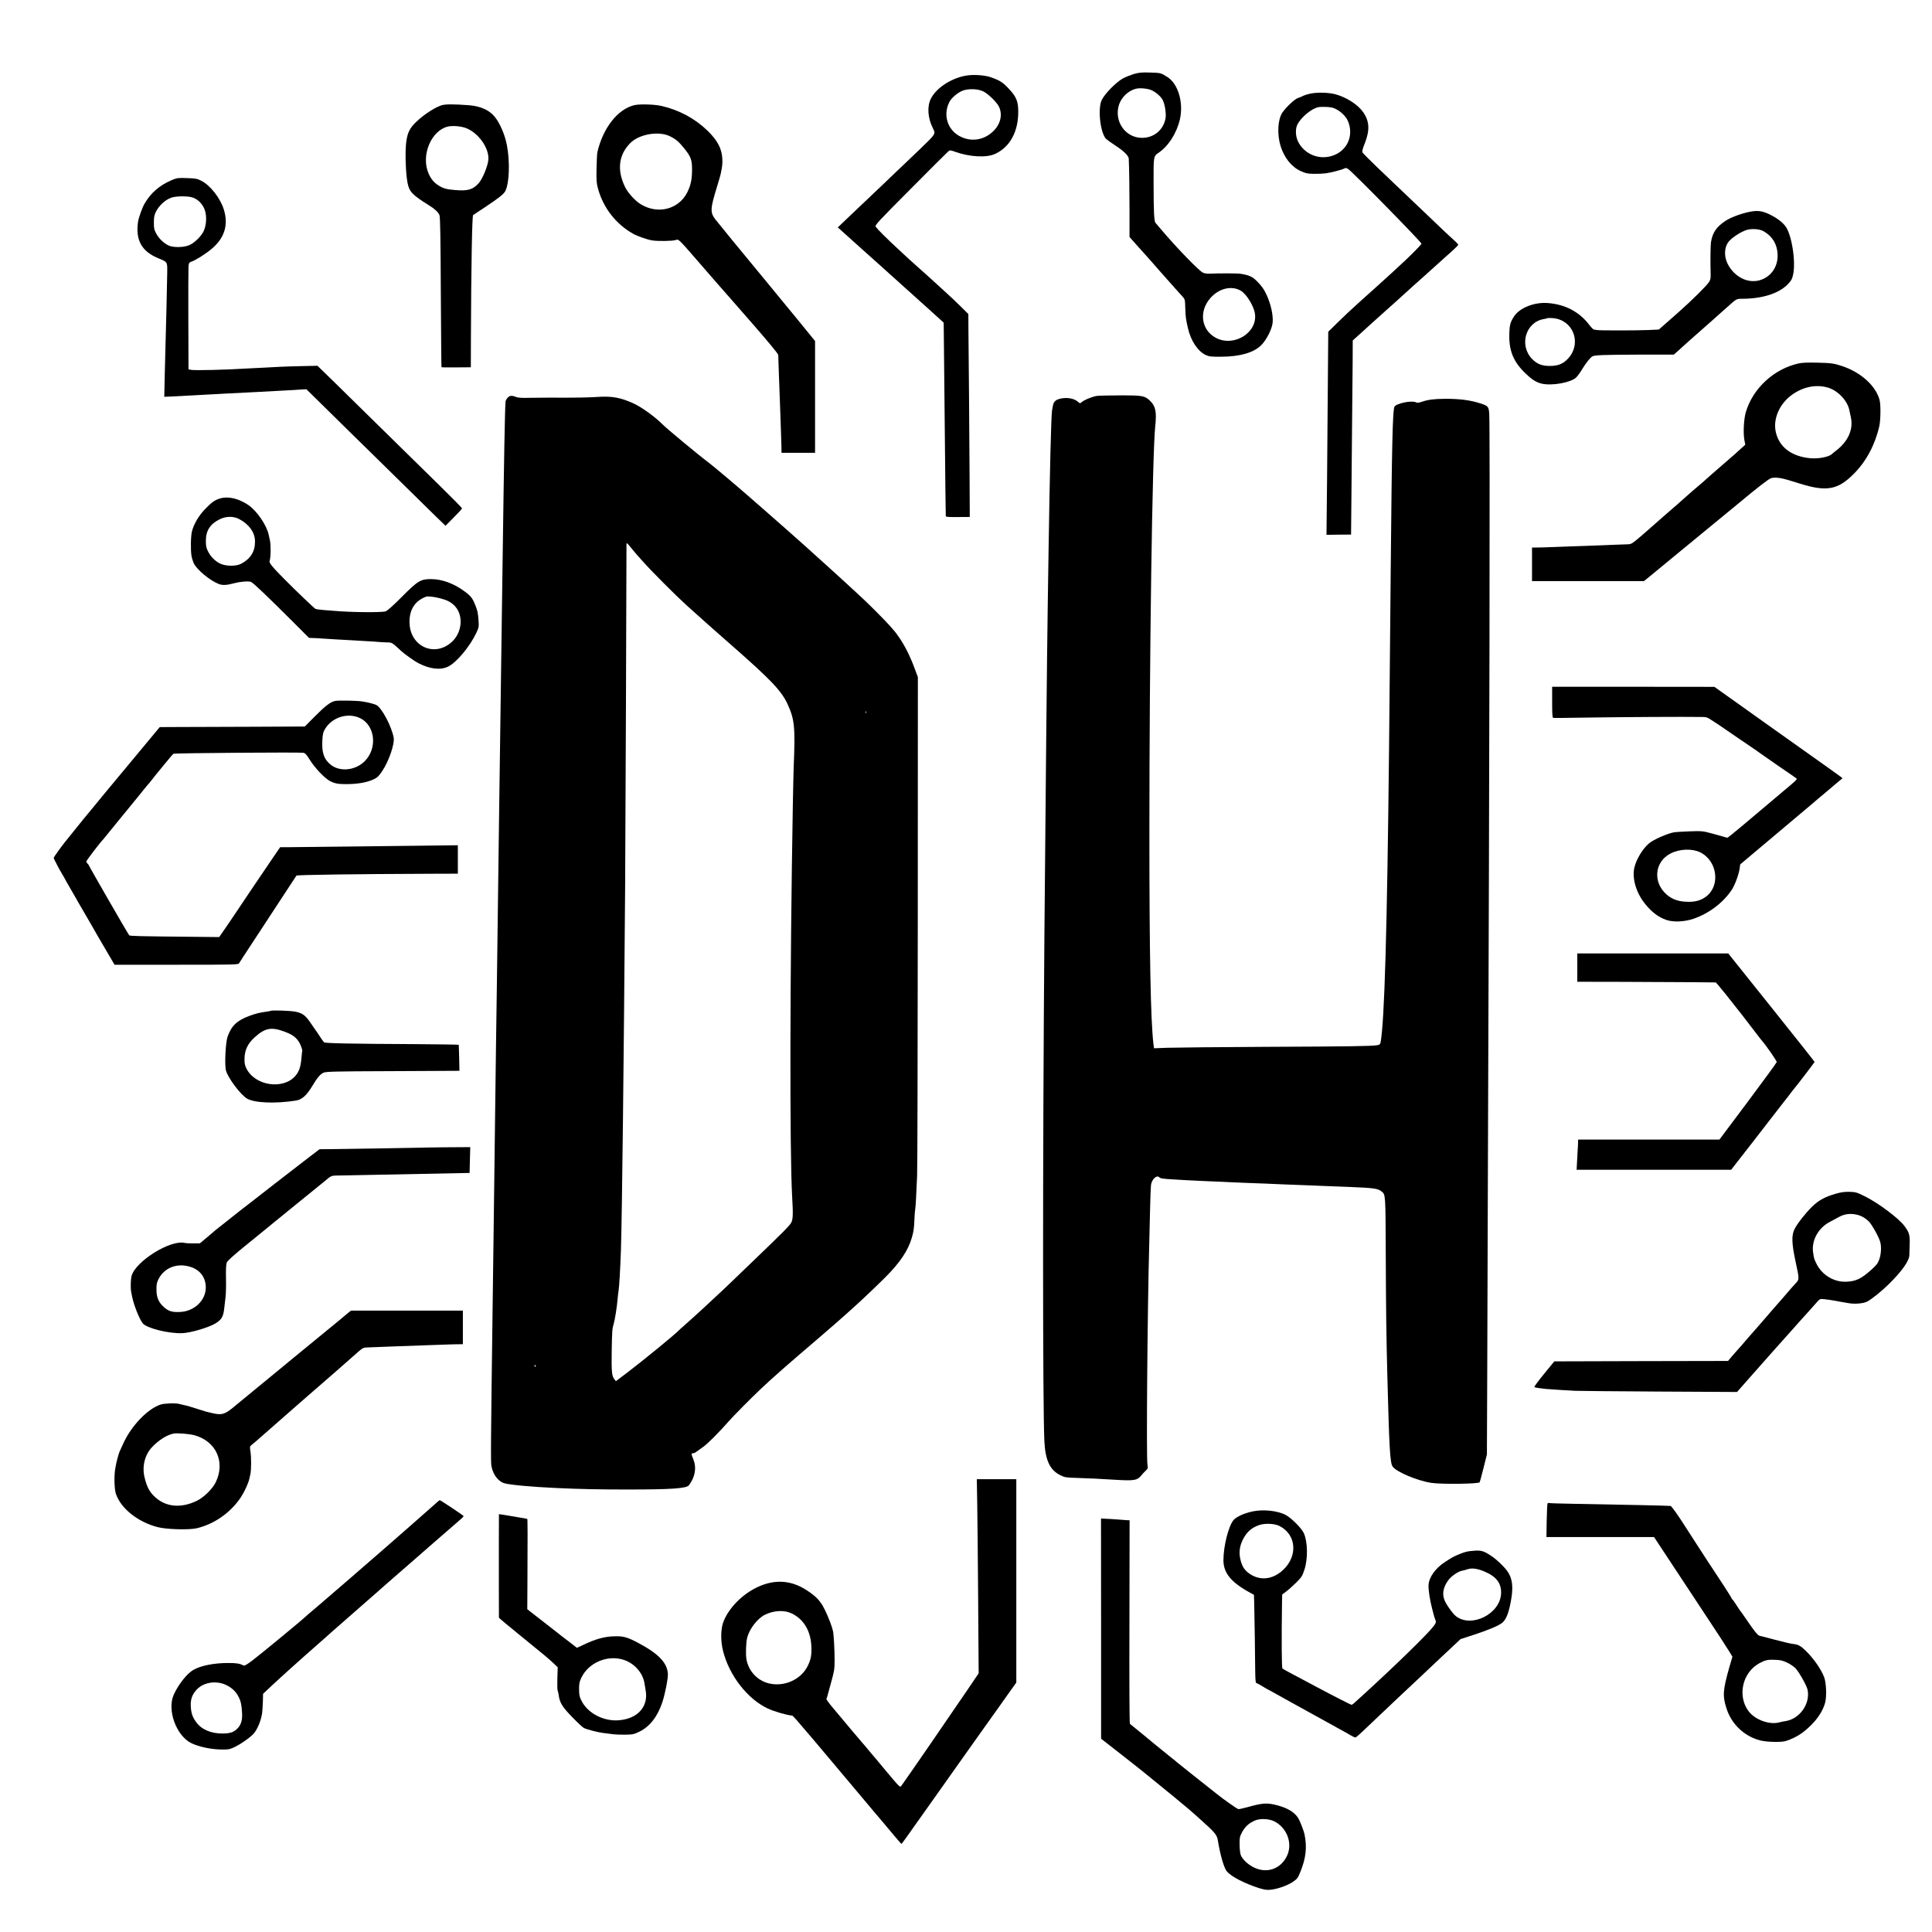
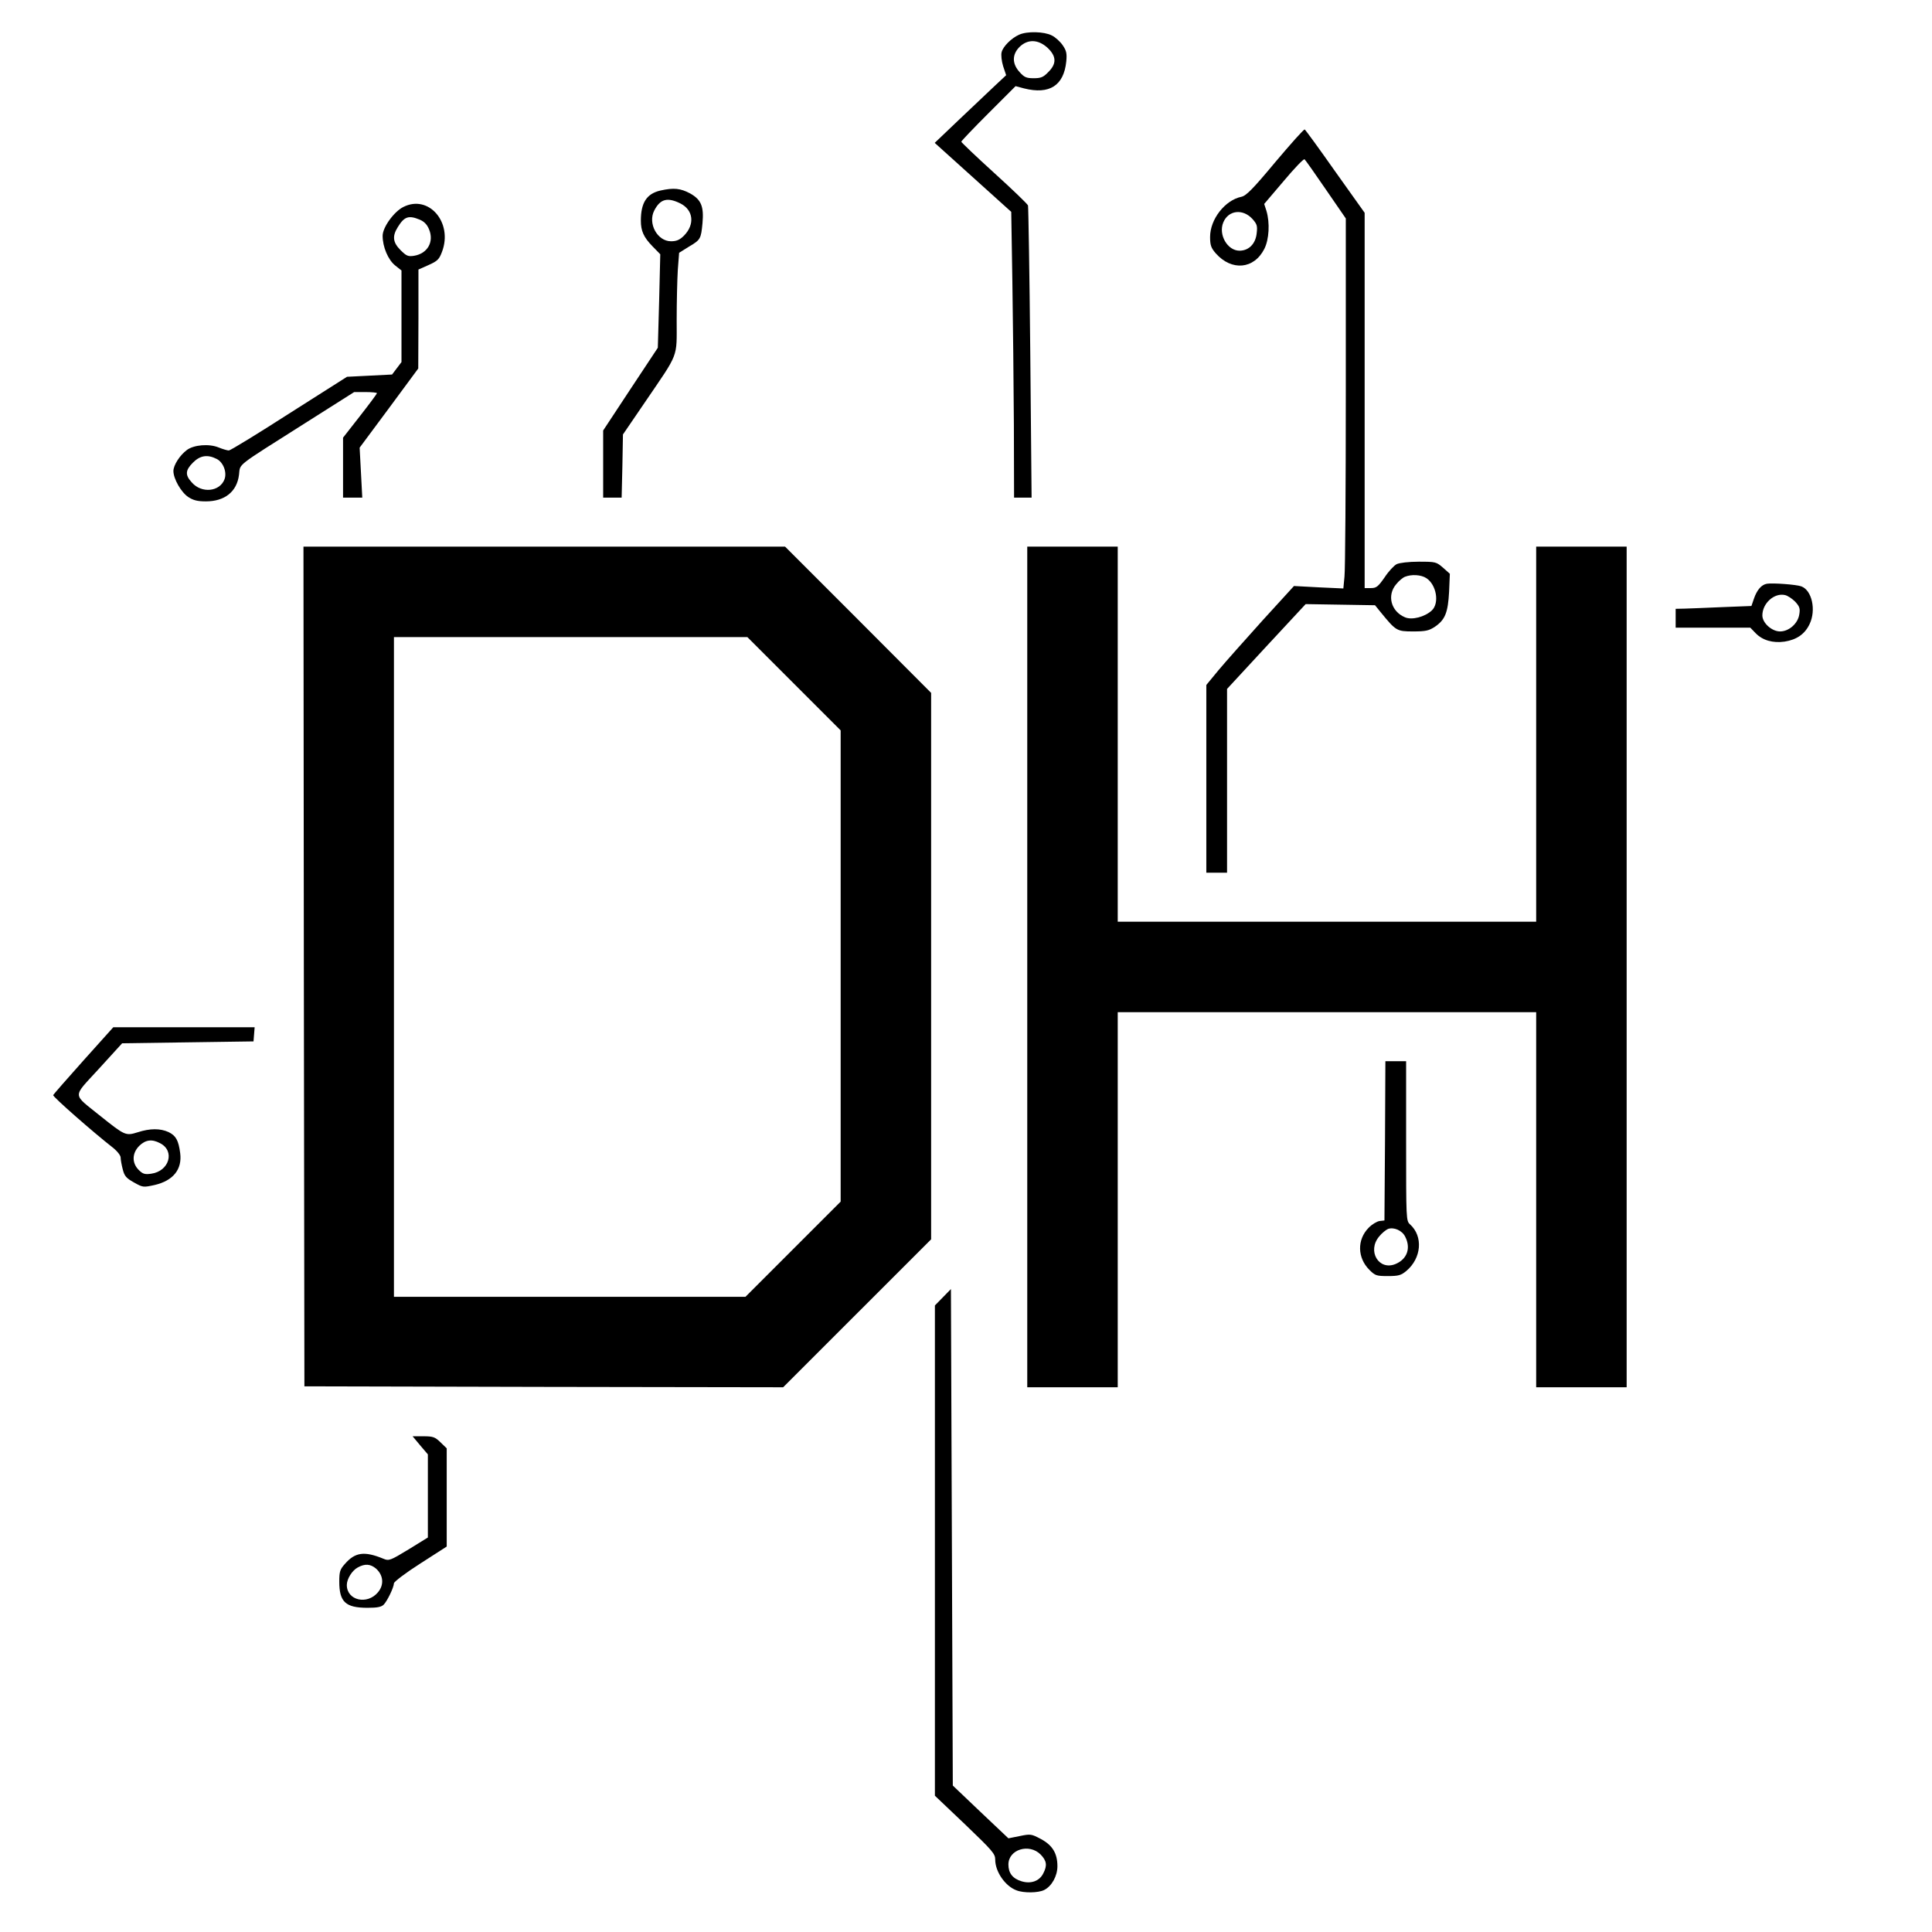
- <svg xmlns="http://www.w3.org/2000/svg" version="1.0" width="2304pt" height="2304pt" viewBox="0 0 2304 2304" preserveAspectRatio="xMidYMid meet">
-   <g transform="translate(0,2304) scale(0.1,-0.1)" fill="#000000" stroke="none">
-     <path d="M13520 22157 c-41 -13 -99 -36 -128 -52 -79 -43 -211 -176 -251 -253 -52 -98 -22 -387 47 -466 10 -10 60 -47 112 -81 102 -66 159 -122 161 -158 6 -143 8 -328 9 -603 l0 -330 102 -115 c55 -62 104 -116 107 -119 3 -3 35 -39 71 -80 36 -41 70 -80 75 -86 18 -19 140 -157 190 -214 27 -30 64 -72 83 -92 34 -37 34 -38 37 -143 4 -111 6 -125 32 -240 34 -149 118 -275 213 -319 39 -18 63 -21 185 -20 224 1 388 49 476 138 63 62 129 194 136 269 8 87 -21 219 -73 332 -32 69 -55 101 -116 163 -53 53 -92 71 -193 87 -37 6 -256 7 -370 1 -28 -1 -63 4 -79 12 -50 24 -313 296 -496 512 -30 36 -62 72 -70 82 -17 19 -23 133 -23 503 -1 285 1 294 55 330 121 80 221 237 259 402 45 201 -21 424 -150 505 -77 49 -81 50 -211 53 -96 3 -127 0 -190 -18z m220 -196 c53 -27 106 -75 126 -114 26 -49 44 -166 33 -221 -26 -137 -139 -230 -280 -230 -201 0 -339 203 -273 399 30 86 106 160 194 185 49 15 153 5 200 -19z m1057 -2388 c68 -39 157 -185 169 -276 31 -226 -252 -399 -466 -286 -175 93 -206 315 -66 474 101 116 253 153 363 88z" />
-     <path d="M11525 22139 c-177 -29 -357 -145 -423 -274 -48 -94 -39 -232 24 -356 33 -66 34 -65 -139 -232 -89 -85 -182 -174 -207 -198 -25 -23 -124 -117 -220 -210 -96 -92 -195 -186 -220 -209 -25 -23 -113 -107 -197 -187 l-152 -145 47 -42 c26 -24 137 -124 247 -222 257 -230 268 -239 334 -300 31 -28 76 -68 101 -90 24 -21 54 -48 65 -59 12 -11 54 -49 95 -85 40 -36 83 -74 94 -85 12 -11 59 -54 106 -95 46 -41 104 -94 129 -117 l45 -41 2 -189 c1 -103 5 -505 9 -893 8 -799 12 -1210 14 -1226 1 -9 43 -11 144 -10 l142 1 -2 440 c-1 242 -4 699 -7 1015 -3 316 -6 663 -7 770 l-1 195 -96 95 c-54 53 -139 134 -191 180 -51 47 -108 98 -125 114 -75 68 -116 106 -196 176 -46 41 -91 82 -100 90 -9 8 -70 65 -135 125 -135 125 -241 231 -261 260 -13 19 13 47 414 450 235 237 437 438 449 448 21 18 23 18 80 -2 173 -63 376 -74 479 -27 179 82 280 268 277 512 -1 116 -24 171 -109 262 -76 82 -109 103 -225 143 -70 23 -198 32 -284 18z m197 -187 c57 -25 166 -131 192 -186 43 -92 19 -201 -62 -284 -115 -118 -281 -141 -420 -59 -139 83 -186 255 -109 403 27 52 110 119 169 137 69 21 168 17 230 -11z" />
-     <path d="M15630 21924 c-36 -7 -76 -20 -90 -27 -14 -8 -41 -20 -62 -26 -38 -13 -137 -105 -184 -172 -56 -82 -66 -256 -23 -399 43 -140 130 -249 238 -299 61 -28 83 -33 158 -34 49 -1 112 2 142 6 67 9 193 42 221 57 17 9 27 8 47 -5 53 -35 882 -879 875 -892 -10 -18 -108 -118 -193 -198 -87 -81 -272 -252 -303 -278 -12 -10 -34 -31 -51 -46 -16 -14 -100 -89 -185 -166 -85 -76 -206 -189 -267 -250 l-113 -111 -1 -129 c-1 -185 -6 -830 -13 -1616 l-7 -677 147 2 146 1 4 415 c2 228 6 631 8 895 3 264 6 598 7 742 l1 263 86 77 c47 43 99 90 115 105 31 29 153 138 186 167 29 25 239 214 346 312 22 20 67 60 101 90 57 52 213 192 260 234 12 11 54 49 93 83 39 35 71 68 71 73 0 5 -19 26 -42 47 -23 20 -83 76 -133 123 -49 48 -110 106 -135 129 -42 40 -298 283 -436 415 -34 33 -135 129 -224 214 -89 85 -166 163 -171 173 -7 13 0 42 27 109 61 157 56 261 -18 369 -62 91 -200 180 -333 216 -81 21 -215 25 -295 8z m256 -167 c73 -18 161 -93 189 -161 74 -176 -11 -359 -190 -415 -156 -49 -322 18 -400 161 -36 65 -41 161 -11 217 46 86 168 186 245 202 37 8 129 5 167 -4z" />
-     <path d="M5261 21783 c-95 -32 -251 -141 -332 -232 -52 -59 -74 -114 -86 -218 -13 -117 -5 -359 17 -473 20 -106 57 -145 258 -270 68 -42 109 -81 123 -116 9 -21 13 -275 16 -919 3 -489 6 -892 8 -893 4 -4 29 -4 220 -3 l130 1 1 353 c3 845 14 1451 26 1462 2 2 66 44 143 95 167 111 221 154 241 191 48 94 57 350 19 548 -23 122 -82 260 -144 337 -64 80 -169 128 -307 139 -187 14 -288 14 -333 -2z m310 -276 c144 -64 263 -238 253 -371 -5 -72 -68 -226 -113 -278 -71 -80 -131 -98 -289 -84 -97 8 -138 19 -193 55 -53 33 -90 77 -118 142 -93 211 28 509 227 559 62 15 171 5 233 -23z" />
-     <path d="M7565 21786 c-198 -47 -374 -271 -441 -561 -4 -16 -8 -104 -10 -195 -3 -141 0 -176 17 -238 62 -229 215 -426 420 -540 51 -29 170 -70 226 -79 70 -11 243 -8 279 4 37 13 34 16 245 -227 73 -85 136 -157 139 -160 3 -3 48 -54 100 -115 52 -60 98 -112 101 -115 3 -3 148 -168 322 -368 201 -230 317 -371 318 -385 0 -12 2 -71 4 -130 2 -60 6 -170 9 -245 3 -76 9 -222 12 -327 3 -104 8 -221 9 -260 2 -38 3 -100 4 -137 l1 -68 200 0 200 0 0 666 0 667 -74 91 c-85 105 -279 342 -304 371 -10 11 -98 119 -197 240 -100 121 -190 231 -202 245 -50 58 -377 459 -413 505 -62 81 -60 127 19 383 22 73 43 143 45 155 20 96 23 123 20 183 -5 121 -59 222 -178 337 -148 143 -337 245 -545 293 -84 20 -261 25 -326 10z m418 -368 c74 -35 112 -67 177 -148 79 -98 93 -137 93 -250 0 -114 -13 -182 -53 -266 -101 -211 -356 -277 -563 -147 -66 41 -150 135 -184 205 -98 202 -75 387 68 526 104 102 331 141 462 80z" />
-     <path d="M2050 20893 c-150 -64 -251 -152 -328 -285 -28 -49 -69 -166 -76 -214 -31 -218 44 -352 240 -433 115 -48 110 -40 108 -183 -3 -197 -15 -683 -19 -808 -2 -63 -6 -238 -10 -388 l-6 -274 138 6 c76 4 167 9 203 11 36 2 117 7 180 10 63 3 147 7 185 10 91 5 287 15 395 20 87 4 200 11 370 20 52 4 124 8 160 10 l64 3 186 -183 c102 -101 244 -241 317 -312 72 -70 310 -303 528 -518 218 -214 449 -441 512 -503 l116 -112 98 99 c55 55 99 103 99 109 0 5 -121 128 -269 273 -897 882 -1111 1092 -1274 1251 l-181 176 -185 -4 c-102 -2 -217 -6 -256 -8 -38 -2 -133 -7 -210 -11 -77 -3 -167 -8 -200 -10 -230 -15 -602 -24 -653 -16 l-34 6 -2 590 c-1 325 0 611 2 637 4 43 7 48 36 58 46 15 167 91 235 148 156 129 207 284 152 468 -41 138 -162 294 -272 349 -47 24 -67 28 -169 31 -108 4 -119 2 -180 -23z m227 -203 c77 -16 144 -82 169 -166 21 -74 14 -172 -17 -240 -29 -60 -102 -134 -166 -165 -63 -31 -198 -34 -254 -6 -59 29 -112 81 -144 138 -26 47 -30 64 -30 134 0 63 5 90 23 127 38 77 112 145 186 171 51 17 165 21 233 7z" />
-     <path d="M20861 20513 c-102 -21 -222 -66 -284 -107 -109 -72 -155 -141 -173 -256 -6 -38 -8 -249 -4 -367 2 -58 -1 -78 -18 -105 -28 -44 -207 -222 -368 -364 -77 -69 -69 -62 -161 -142 l-71 -62 -129 -6 c-158 -6 -581 -6 -608 0 -11 2 -27 5 -35 5 -9 1 -35 27 -59 59 -118 154 -285 242 -492 258 -158 13 -332 -55 -401 -156 -46 -69 -56 -105 -59 -210 -5 -192 44 -321 170 -450 89 -90 147 -129 216 -145 121 -29 351 13 412 74 15 15 46 56 67 92 48 79 101 146 126 159 30 16 123 19 563 21 l408 0 52 46 c29 26 54 49 57 52 3 3 41 37 85 76 44 38 87 76 96 85 9 8 43 38 75 66 32 29 71 62 85 75 14 13 56 51 94 84 38 33 90 79 116 103 84 76 89 79 154 79 238 0 435 62 542 170 44 45 54 62 66 115 36 158 -17 487 -93 583 -40 50 -94 91 -170 130 -101 51 -156 59 -259 38z m175 -233 c104 -62 158 -154 163 -276 5 -149 -83 -272 -221 -308 -130 -33 -270 31 -355 162 -62 96 -68 209 -16 289 27 43 123 111 201 143 65 28 174 23 228 -10z m-2471 -1041 c218 -52 290 -317 130 -480 -57 -59 -116 -83 -210 -83 -95 -1 -154 22 -213 82 -159 162 -79 440 138 477 19 3 35 7 37 8 8 8 76 6 118 -4z" />
-     <path d="M21445 18705 c-294 -67 -543 -299 -626 -583 -23 -80 -32 -241 -17 -326 l11 -60 -45 -40 c-54 -50 -102 -93 -193 -171 -39 -33 -72 -62 -75 -65 -3 -3 -36 -32 -75 -65 -38 -33 -74 -65 -80 -71 -5 -6 -41 -37 -80 -70 -38 -32 -75 -64 -81 -69 -6 -6 -39 -35 -74 -65 -35 -30 -70 -62 -79 -70 -9 -9 -47 -43 -86 -75 -38 -33 -88 -76 -110 -96 -22 -20 -116 -102 -208 -183 -164 -142 -170 -146 -215 -147 -26 0 -78 -2 -117 -4 -104 -5 -355 -14 -570 -21 -104 -4 -212 -8 -240 -9 -27 -2 -87 -3 -132 -4 l-83 -1 0 -200 0 -200 668 0 667 0 75 61 c41 34 134 110 205 169 72 59 288 237 480 395 193 158 359 294 370 304 223 186 358 291 387 299 38 10 90 7 153 -9 22 -6 47 -13 55 -15 8 -2 67 -20 130 -40 322 -101 457 -77 648 116 147 147 253 346 303 565 17 75 19 258 4 314 -44 169 -223 331 -446 405 -99 33 -131 37 -294 41 -121 3 -187 0 -230 -10z m345 -285 c122 -32 240 -154 264 -270 3 -14 11 -54 19 -89 31 -144 -36 -290 -182 -399 -20 -15 -38 -30 -41 -33 -29 -36 -157 -62 -258 -54 -229 21 -377 134 -416 318 -31 151 42 323 182 430 132 100 289 136 432 97z" />
-     <path d="M13084 18319 c-54 -7 -155 -48 -186 -76 -17 -15 -20 -15 -41 4 -49 46 -151 60 -233 33 -41 -14 -60 -36 -68 -80 -3 -19 -8 -44 -10 -56 -10 -53 -27 -728 -41 -1649 -3 -176 -7 -473 -10 -660 -9 -594 -26 -2299 -40 -3955 -21 -2588 -21 -5643 0 -6033 12 -223 66 -337 187 -398 56 -28 67 -30 206 -34 152 -5 238 -9 452 -22 230 -14 263 -8 315 57 11 14 33 37 48 51 26 24 28 30 21 70 -15 85 0 1862 21 2624 3 94 7 283 10 420 3 138 8 269 11 292 9 70 68 125 100 93 14 -14 32 -17 164 -25 119 -8 154 -9 380 -20 74 -3 171 -7 215 -9 44 -3 152 -7 240 -11 88 -3 207 -8 265 -10 125 -6 304 -13 495 -20 77 -3 190 -7 250 -10 61 -2 178 -7 260 -10 291 -12 337 -18 381 -54 48 -39 47 -23 50 -781 3 -677 6 -909 19 -1425 22 -857 32 -1027 62 -1073 40 -63 295 -171 463 -196 119 -18 557 -13 576 7 2 2 22 77 45 168 l41 164 4 975 c1 536 5 1646 8 2465 19 4894 26 8826 16 8968 -6 88 -12 96 -105 126 -119 39 -249 56 -425 55 -128 -1 -198 -10 -270 -34 -40 -14 -59 -16 -74 -8 -48 26 -234 -12 -256 -52 -22 -41 -31 -421 -45 -1950 -13 -1452 -16 -1706 -20 -2140 -23 -2167 -55 -3248 -101 -3492 -4 -21 -12 -28 -42 -33 -69 -11 -333 -15 -1332 -19 -547 -3 -1070 -8 -1162 -11 l-166 -6 -7 53 c-33 289 -48 1048 -48 2528 0 2099 35 4515 70 4840 18 169 4 238 -64 302 -61 58 -86 63 -343 63 -129 0 -258 -3 -286 -6z" />
-     <path d="M6051 18294 c-12 -15 -22 -34 -22 -43 -8 -87 -18 -655 -34 -1816 -5 -410 -13 -918 -20 -1435 -3 -195 -7 -526 -10 -735 -3 -209 -7 -533 -10 -720 -2 -187 -7 -522 -10 -745 -3 -223 -7 -571 -10 -775 -3 -203 -7 -545 -10 -760 -3 -214 -7 -529 -10 -700 -2 -170 -7 -517 -10 -770 -3 -253 -8 -611 -10 -795 -3 -184 -7 -533 -10 -775 -3 -242 -7 -582 -10 -755 -22 -1673 -24 -1864 -14 -1916 19 -101 82 -183 156 -203 73 -20 331 -43 613 -56 302 -14 520 -18 855 -18 519 0 702 12 731 51 74 99 93 208 52 310 -26 63 -26 72 1 72 9 0 27 9 41 21 14 11 48 35 77 55 47 32 195 180 305 306 56 64 264 274 374 378 140 133 314 286 669 589 138 118 293 253 345 300 52 47 112 102 134 121 82 74 245 229 346 330 174 174 271 320 314 470 22 77 27 112 31 220 2 52 6 105 9 116 5 24 14 179 23 404 4 85 7 1458 8 3050 l1 2895 -44 118 c-51 136 -113 260 -180 356 -25 36 -48 68 -52 71 -3 3 -30 34 -60 69 -46 53 -244 252 -324 326 -12 11 -53 49 -92 85 -38 36 -111 103 -163 150 -51 47 -106 96 -121 110 -34 31 -151 137 -311 281 -68 62 -357 316 -509 449 -36 31 -103 90 -150 131 -154 135 -434 371 -490 413 -123 92 -496 402 -550 456 -87 88 -247 204 -343 248 -154 71 -262 91 -437 78 -110 -7 -278 -10 -570 -8 -47 0 -148 -1 -224 -2 -102 -3 -149 0 -173 10 -49 21 -79 17 -102 -12z m1489 -1804 c25 -30 47 -57 50 -60 3 -3 41 -45 85 -95 95 -107 385 -398 509 -510 49 -44 94 -85 100 -90 16 -15 195 -175 231 -206 17 -14 55 -48 85 -75 31 -27 89 -78 130 -114 469 -412 590 -539 664 -701 82 -181 91 -271 71 -749 -2 -47 -6 -247 -10 -445 -35 -1982 -39 -4146 -8 -4680 12 -207 10 -265 -11 -305 -19 -36 -90 -108 -446 -450 -117 -113 -245 -236 -284 -273 -39 -38 -115 -110 -170 -160 -54 -51 -115 -108 -136 -127 -57 -53 -200 -182 -250 -226 -25 -21 -47 -41 -50 -45 -42 -46 -431 -365 -620 -508 l-135 -102 -17 21 c-32 40 -37 91 -33 340 4 245 6 266 24 324 13 41 39 204 46 291 3 39 8 81 11 95 8 49 21 260 29 495 13 396 34 2226 50 4330 4 524 17 3948 16 4063 -1 49 -3 50 69 -38z m2787 -1952 c-3 -8 -6 -5 -6 6 -1 11 2 17 5 13 3 -3 4 -12 1 -19z m-3937 -7788 c0 -5 -2 -10 -4 -10 -3 0 -8 5 -11 10 -3 6 -1 10 4 10 6 0 11 -4 11 -10z" />
-     <path d="M2630 17097 c-66 -18 -106 -46 -185 -129 -74 -76 -132 -175 -155 -261 -15 -54 -18 -215 -7 -292 4 -27 17 -68 27 -91 38 -79 192 -206 298 -248 48 -18 90 -16 187 9 75 20 169 27 199 15 25 -9 200 -176 505 -481 l186 -186 55 -2 c30 -1 71 -3 90 -5 19 -2 98 -7 175 -11 77 -4 158 -9 180 -10 22 -2 99 -6 170 -10 72 -4 146 -8 165 -11 19 -2 62 -4 94 -5 62 -1 59 1 171 -103 40 -37 161 -123 205 -145 136 -70 262 -85 353 -41 101 48 261 240 338 404 29 62 31 73 26 144 -7 96 -12 120 -42 193 -30 75 -51 102 -123 155 -129 96 -268 147 -402 148 -124 0 -158 -20 -353 -217 -106 -106 -169 -162 -190 -168 -50 -15 -423 -11 -607 6 -25 2 -83 7 -130 10 -47 4 -90 10 -97 13 -19 11 -240 222 -375 359 -142 143 -181 191 -173 212 14 36 17 189 4 246 -7 33 -13 62 -14 65 -24 117 -143 290 -246 359 -114 76 -235 105 -329 78z m220 -246 c121 -63 191 -161 191 -268 1 -120 -52 -206 -165 -266 -61 -32 -183 -31 -251 2 -61 30 -112 82 -145 147 -20 39 -25 64 -25 124 0 123 52 203 168 259 74 36 161 36 227 2z m2399 -946 c82 -21 128 -45 170 -87 112 -112 95 -323 -36 -438 -203 -179 -488 -50 -499 226 -6 158 60 266 196 318 22 8 97 0 169 -19z" />
-     <path d="M18510 14665 c0 -141 3 -185 13 -186 23 -2 114 -1 507 5 357 5 1042 9 1245 6 77 0 83 -2 144 -43 35 -23 74 -49 87 -57 13 -8 112 -76 219 -150 108 -74 203 -139 213 -145 9 -5 19 -13 22 -16 3 -3 106 -75 229 -160 124 -85 230 -157 235 -162 13 -8 -6 -27 -169 -162 -33 -27 -92 -77 -130 -110 -39 -33 -93 -79 -120 -101 -28 -23 -128 -107 -223 -188 -95 -80 -177 -146 -181 -146 -4 0 -21 4 -37 9 -16 5 -82 23 -146 41 -113 30 -122 31 -265 26 -81 -3 -165 -8 -186 -11 -79 -13 -246 -86 -301 -132 -75 -62 -152 -190 -175 -288 -30 -130 20 -301 128 -435 80 -99 160 -159 254 -191 84 -29 219 -22 325 15 184 64 349 189 451 340 39 57 87 186 97 259 l7 49 321 270 c176 148 370 311 430 362 60 50 114 96 120 101 6 6 67 58 136 115 69 58 137 115 151 128 14 12 34 29 45 37 19 14 19 14 -1 29 -17 13 -243 175 -374 267 -79 55 -537 381 -556 395 -11 8 -146 104 -300 214 l-280 199 -967 1 -968 0 0 -185z m1765 -1789 c205 -101 245 -397 71 -528 -65 -48 -131 -66 -233 -62 -104 4 -177 32 -242 90 -163 147 -138 388 50 485 109 56 256 62 354 15z" />
-     <path d="M3998 14681 c-58 -12 -114 -55 -243 -184 l-120 -121 -645 -3 c-355 -1 -744 -2 -865 -3 l-220 -1 -320 -385 c-176 -212 -325 -391 -330 -397 -6 -7 -62 -75 -125 -152 -63 -77 -122 -149 -132 -160 -16 -19 -76 -94 -101 -125 -45 -56 -111 -138 -124 -154 -41 -51 -133 -179 -133 -186 0 -10 74 -151 106 -202 13 -21 24 -39 24 -42 0 -2 36 -65 80 -141 44 -76 80 -138 80 -140 0 -1 37 -65 82 -141 45 -76 87 -150 95 -164 7 -14 68 -119 136 -235 l123 -210 738 0 c716 0 738 1 748 19 6 11 76 119 156 240 80 122 231 352 335 511 104 160 191 291 192 293 8 9 701 19 1613 22 l312 1 0 169 0 170 -412 -5 c-227 -2 -654 -7 -948 -11 -294 -3 -585 -6 -647 -7 l-112 0 -93 -136 c-202 -298 -374 -552 -456 -676 -48 -71 -90 -134 -95 -140 -4 -5 -24 -35 -45 -65 l-38 -55 -294 3 c-666 6 -771 9 -779 18 -13 13 -481 826 -481 834 0 4 -7 13 -15 20 -8 7 -15 19 -15 27 0 12 174 239 201 263 3 3 84 102 179 220 96 118 179 220 185 226 5 6 24 28 40 49 55 69 137 170 144 175 3 3 19 23 36 45 16 22 32 42 35 45 3 3 52 62 109 133 57 70 106 128 110 128 34 9 1499 19 1546 12 25 -4 39 -19 80 -85 60 -96 173 -215 236 -250 56 -30 97 -39 187 -39 142 -1 258 19 340 58 43 21 61 38 101 99 78 116 149 323 136 396 -24 135 -144 361 -208 391 -31 14 -97 31 -167 42 -63 10 -284 14 -322 6z m298 -206 c179 -88 207 -360 53 -513 -114 -113 -300 -130 -410 -38 -77 65 -102 141 -95 284 4 76 10 101 30 135 84 144 275 204 422 132z" />
-     <path d="M18810 11501 l0 -169 533 -1 c292 -1 664 -3 825 -4 l294 -3 27 -30 c22 -24 127 -155 287 -359 50 -64 183 -238 201 -262 10 -14 23 -30 29 -37 47 -51 185 -248 182 -262 -2 -9 -156 -220 -343 -470 l-340 -454 -842 0 -843 0 -1 -32 c0 -18 -2 -64 -5 -103 -2 -38 -6 -105 -8 -147 l-4 -78 922 0 921 0 55 71 c47 61 104 134 206 264 12 17 97 126 188 243 90 117 176 227 190 245 32 39 34 42 71 92 17 22 32 42 35 45 15 14 250 321 250 326 0 4 -232 296 -515 650 l-515 644 -900 0 -900 0 0 -169z" />
-     <path d="M3228 10985 c-1 -1 -25 -6 -53 -10 -77 -10 -128 -23 -201 -50 -150 -56 -214 -118 -260 -248 -25 -71 -37 -341 -19 -405 28 -93 171 -283 249 -332 87 -53 337 -64 584 -25 73 11 128 61 197 175 58 98 95 141 134 158 31 13 140 16 791 18 415 2 772 4 792 4 l37 0 -3 153 c-2 83 -4 154 -5 157 0 3 -220 6 -489 8 -809 4 -1102 10 -1117 22 -7 6 -33 41 -56 78 -24 37 -46 69 -49 72 -3 3 -27 38 -54 78 -62 93 -97 119 -181 137 -57 12 -286 20 -297 10z m173 -251 c107 -40 156 -85 190 -173 10 -27 16 -50 14 -52 -2 -2 -6 -40 -10 -84 -8 -105 -28 -163 -71 -214 -147 -171 -484 -120 -586 88 -18 35 -23 62 -22 116 1 100 38 179 118 252 128 116 202 130 367 67z" />
-     <path d="M4997 9353 c-2 -1 -688 -12 -1069 -17 l-117 -1 -138 -105 c-146 -112 -688 -532 -713 -553 -8 -7 -33 -26 -55 -42 -22 -16 -42 -32 -45 -35 -3 -3 -68 -55 -145 -115 -77 -60 -142 -112 -145 -115 -3 -3 -46 -39 -95 -81 l-91 -76 -74 -1 c-41 -1 -91 2 -110 6 -169 38 -577 -215 -630 -391 -12 -42 -15 -149 -5 -197 2 -14 7 -38 11 -55 19 -97 86 -266 126 -316 46 -58 306 -123 468 -118 100 3 318 67 400 117 74 46 94 80 105 187 4 33 10 92 15 130 5 39 7 140 5 225 -2 109 1 164 10 185 8 21 94 97 265 235 139 113 258 210 264 215 6 6 45 38 86 70 41 33 86 70 100 82 21 17 169 138 414 336 22 18 57 47 79 65 33 27 47 32 95 33 32 0 129 2 217 4 512 11 922 19 1268 25 l107 2 1 42 c0 22 2 92 4 154 l3 112 -305 -2 c-168 -2 -305 -4 -306 -5z m-2751 -1414 c131 -31 208 -125 208 -253 0 -155 -138 -285 -308 -292 -93 -4 -134 8 -189 56 -65 58 -91 116 -91 210 -1 60 4 85 23 123 64 131 206 193 357 156z" />
-     <path d="M21891 8804 c-130 -38 -202 -78 -280 -153 -82 -81 -173 -197 -209 -266 -39 -76 -36 -171 12 -395 44 -202 44 -208 4 -250 -19 -19 -90 -100 -158 -180 -69 -79 -132 -151 -140 -160 -8 -9 -24 -27 -35 -41 -36 -42 -229 -264 -235 -269 -3 -3 -30 -34 -60 -70 -30 -35 -64 -74 -75 -85 -11 -12 -40 -45 -64 -73 l-43 -52 -1036 -2 -1036 -3 -123 -150 c-67 -82 -119 -152 -115 -156 4 -4 30 -10 57 -13 28 -4 64 -8 81 -10 17 -2 89 -7 160 -11 71 -4 156 -9 189 -11 33 -2 481 -6 995 -9 l935 -5 195 221 c107 121 204 231 215 243 46 52 151 170 165 185 9 9 47 52 85 95 39 44 77 87 85 96 37 40 180 199 210 234 33 37 35 38 89 32 31 -3 81 -10 111 -16 30 -6 71 -13 90 -16 19 -3 55 -10 80 -14 76 -14 180 -6 226 18 55 28 171 122 259 208 157 155 245 279 245 348 1 23 2 84 4 136 3 102 -7 135 -63 210 -70 93 -309 272 -471 353 -98 48 -110 52 -185 54 -60 1 -101 -5 -164 -23z m250 -249 c53 -11 108 -43 148 -84 40 -43 125 -197 136 -251 13 -60 7 -143 -15 -202 -17 -46 -34 -68 -101 -127 -114 -101 -175 -130 -286 -136 -149 -8 -294 78 -361 215 -29 59 -29 61 -40 135 -21 141 63 294 201 364 34 18 80 43 102 55 69 39 136 48 216 31z" />
-     <path d="M4145 7378 c-22 -18 -45 -37 -51 -43 -6 -5 -30 -26 -54 -45 -51 -41 -497 -407 -555 -455 -22 -19 -94 -78 -160 -132 -66 -54 -174 -143 -241 -198 -66 -55 -140 -116 -164 -135 -24 -19 -82 -67 -130 -107 -109 -91 -145 -101 -255 -76 -33 8 -67 16 -75 18 -8 2 -49 15 -90 28 -73 24 -148 46 -181 52 -9 2 -32 7 -50 12 -46 13 -178 8 -224 -7 -156 -51 -352 -257 -446 -467 -17 -37 -34 -75 -38 -83 -15 -28 -43 -133 -56 -210 -16 -92 -12 -250 8 -307 60 -173 259 -332 494 -394 103 -28 377 -36 470 -14 211 50 409 190 529 375 42 65 87 164 98 217 4 15 9 39 12 53 11 46 12 204 1 267 -9 60 -9 64 14 82 28 22 51 42 134 115 33 30 155 136 270 237 116 101 224 195 240 210 35 30 262 228 355 309 34 30 71 62 80 70 22 19 139 122 202 178 42 36 55 42 96 43 50 1 99 3 337 13 83 3 233 8 335 12 102 3 217 8 255 9 39 2 103 3 143 4 l72 1 0 200 0 200 -668 0 -667 0 -40 -32z m-1830 -1453 c261 -69 376 -319 257 -563 -38 -78 -141 -179 -225 -220 -188 -91 -368 -75 -498 45 -65 60 -94 113 -123 226 -35 132 -2 274 86 368 78 84 180 148 258 163 42 8 184 -3 245 -19z" />
-     <path d="M11654 5098 c3 -167 8 -688 11 -1158 l6 -855 -143 -211 c-228 -336 -678 -989 -779 -1131 -15 -22 -18 -19 -175 168 -87 105 -169 203 -182 217 -13 15 -40 47 -60 72 -20 25 -40 47 -43 50 -3 3 -66 77 -140 165 -73 88 -171 204 -216 258 -46 54 -81 102 -78 108 4 5 8 17 10 26 2 10 23 86 46 168 38 136 42 161 42 265 0 129 -10 307 -19 348 -6 27 -19 69 -34 107 -88 225 -132 285 -282 382 -188 122 -386 132 -593 32 -173 -83 -328 -240 -394 -399 -37 -88 -40 -236 -7 -364 75 -290 290 -566 530 -680 76 -36 232 -81 292 -85 10 -1 49 -45 236 -266 9 -11 25 -30 35 -41 10 -12 72 -86 138 -164 66 -79 149 -178 185 -220 36 -42 81 -96 102 -121 20 -24 46 -55 58 -69 12 -14 38 -45 58 -69 94 -112 258 -308 274 -325 9 -10 61 -72 115 -137 54 -65 100 -118 103 -118 3 0 36 44 73 97 38 53 198 279 356 502 158 223 378 533 489 690 111 157 225 317 253 355 27 39 83 117 124 175 l75 105 0 1212 0 1213 -235 0 -236 0 5 -302z m-2206 -1302 c140 -71 220 -208 228 -391 4 -103 -6 -156 -43 -231 -81 -166 -284 -255 -469 -208 -134 35 -237 146 -262 285 -11 59 -6 206 9 261 28 107 126 231 214 273 110 52 233 57 323 11z" />
-     <path d="M5192 5107 c-26 -24 -177 -157 -337 -297 -159 -139 -306 -267 -325 -284 -36 -33 -690 -598 -725 -627 -82 -69 -171 -145 -175 -150 -15 -18 -530 -443 -613 -505 -76 -58 -101 -72 -115 -65 -40 22 -87 30 -184 29 -167 0 -327 -32 -413 -83 -75 -43 -178 -173 -232 -293 -84 -182 29 -494 211 -581 92 -44 241 -75 368 -75 78 0 93 4 155 34 65 32 163 100 210 147 47 46 95 157 109 253 3 25 7 87 9 137 l2 93 50 47 c27 27 92 86 143 133 52 47 101 92 110 100 24 23 355 317 445 395 44 39 82 73 85 76 3 3 41 36 85 74 44 38 85 74 91 80 15 14 119 105 234 205 52 46 111 97 130 114 19 18 125 110 235 206 110 96 211 184 225 196 14 13 86 75 160 140 74 64 164 143 200 174 36 32 83 72 105 91 83 71 95 83 93 90 -3 8 -275 189 -284 189 -3 0 -26 -19 -52 -43z m-2482 -2168 c66 -35 109 -79 140 -144 23 -48 29 -78 36 -171 7 -86 -7 -143 -46 -188 -46 -52 -91 -68 -184 -69 -141 -1 -256 49 -319 139 -43 61 -58 106 -62 189 -4 79 18 141 72 197 86 91 243 111 363 47z" />
-     <path d="M18455 5110 c-3 -6 -8 -98 -10 -205 l-3 -195 641 0 642 0 22 -33 c57 -85 596 -903 648 -982 32 -49 88 -135 125 -190 36 -55 82 -127 103 -161 l37 -61 -35 -119 c-80 -281 -85 -349 -34 -503 60 -185 212 -327 399 -376 41 -11 106 -17 175 -18 98 0 117 3 180 28 99 40 169 88 256 175 82 82 138 171 164 262 21 73 14 244 -12 309 -37 96 -128 225 -218 312 -60 59 -91 76 -151 82 -25 2 -121 25 -212 49 -92 25 -176 46 -187 48 -21 3 -66 58 -157 193 -34 50 -64 92 -67 95 -4 3 -27 37 -51 75 -25 39 -48 72 -52 73 -5 2 -8 7 -8 12 0 4 -42 71 -92 148 -107 160 -341 520 -438 672 -115 181 -186 280 -199 281 -64 4 -499 14 -1136 25 -170 3 -312 7 -316 10 -4 2 -10 0 -14 -6z m2856 -1897 c36 -16 82 -48 102 -69 43 -46 132 -204 143 -254 35 -167 -93 -349 -263 -375 -22 -3 -53 -9 -69 -14 -121 -35 -298 30 -375 137 -132 183 -68 458 132 567 71 38 100 45 190 41 59 -2 89 -9 140 -33z" />
-     <path d="M14935 5015 c-102 -22 -192 -64 -225 -103 -60 -73 -120 -311 -120 -478 0 -152 90 -263 315 -386 l49 -27 3 -98 c4 -186 12 -688 12 -820 1 -80 5 -133 11 -133 5 0 39 -18 75 -40 36 -22 67 -40 69 -40 2 0 46 -24 97 -53 52 -29 128 -71 169 -94 41 -22 172 -94 290 -160 118 -66 251 -139 295 -163 44 -24 102 -56 128 -72 26 -15 53 -28 60 -28 7 0 41 28 77 63 91 86 362 343 418 396 54 50 119 111 327 307 83 78 171 162 196 185 26 24 90 84 142 133 l95 89 175 57 c171 57 281 104 322 138 52 43 84 134 111 306 19 131 7 220 -42 297 -33 53 -131 148 -197 192 -89 60 -121 70 -202 64 -86 -6 -104 -10 -184 -42 -65 -27 -77 -33 -169 -93 -114 -73 -192 -183 -196 -276 -3 -54 17 -184 43 -281 12 -44 23 -87 25 -95 3 -8 9 -27 15 -42 9 -24 6 -33 -26 -75 -64 -86 -462 -474 -832 -811 -132 -121 -133 -122 -144 -122 -9 0 -232 114 -402 205 -68 36 -186 99 -320 170 -49 26 -95 52 -101 57 -10 7 -12 354 -5 813 l2 70 47 35 c26 19 79 67 119 106 65 65 74 79 99 155 43 131 39 335 -8 437 -28 60 -147 178 -215 215 -97 52 -270 70 -398 42z m325 -174 c199 -102 220 -355 43 -522 -130 -123 -291 -135 -421 -32 -50 41 -75 86 -92 167 -16 77 -6 149 30 222 44 89 98 140 187 174 70 27 192 23 253 -9z m2438 -540 c145 -60 208 -141 203 -263 -8 -242 -350 -416 -537 -273 -40 31 -122 146 -140 199 -27 74 -11 150 46 229 34 48 114 104 160 114 17 3 48 11 68 18 52 18 115 11 200 -24z" />
-     <path d="M5949 4649 c0 -323 0 -887 1 -901 0 -3 109 -95 243 -203 332 -270 344 -280 415 -347 l43 -41 -4 -131 c-2 -72 -1 -138 3 -146 4 -8 11 -37 14 -63 12 -84 44 -136 161 -255 60 -63 123 -121 138 -129 34 -17 166 -52 227 -59 25 -3 74 -9 110 -14 36 -5 108 -8 160 -7 86 2 102 5 165 36 125 61 218 182 274 352 33 102 68 278 66 334 -6 133 -109 242 -349 370 -140 74 -181 85 -300 81 -112 -4 -216 -33 -358 -101 l-78 -36 -107 83 c-60 45 -115 88 -123 95 -8 7 -80 63 -160 125 -80 62 -158 123 -174 135 l-28 23 2 352 c3 510 2 719 -2 724 -2 2 -49 10 -103 19 -55 9 -111 18 -125 21 -14 2 -44 7 -67 11 l-43 6 -1 -334z m1491 -1404 c126 -42 224 -153 245 -275 3 -19 10 -60 15 -90 34 -193 -96 -337 -320 -355 -182 -15 -371 84 -445 232 -25 49 -29 70 -29 138 -1 68 4 89 28 139 86 180 314 275 506 211z" />
-     <path d="M13131 3618 l0 -1313 228 -178 c224 -175 339 -267 636 -511 166 -136 196 -162 334 -286 157 -140 184 -173 194 -235 29 -180 75 -337 110 -375 54 -61 209 -141 377 -195 68 -21 97 -26 142 -21 83 8 204 51 268 95 50 34 58 45 87 117 68 166 82 298 49 454 -7 31 -42 124 -64 170 -39 79 -126 136 -260 171 -125 32 -172 29 -362 -24 -47 -13 -93 -23 -103 -21 -14 2 -165 108 -257 181 -218 172 -476 378 -480 382 -3 4 -25 22 -50 41 -25 19 -47 37 -50 40 -3 3 -39 33 -80 65 -41 33 -77 62 -80 65 -3 3 -68 57 -145 120 -77 62 -144 117 -150 122 -6 5 -8 455 -6 1218 l2 1210 -28 1 c-15 1 -39 2 -53 4 -14 1 -78 6 -142 10 l-118 6 1 -1313z m2061 -2296 c155 -76 226 -262 157 -412 -73 -156 -234 -215 -390 -143 -68 32 -128 85 -157 138 -11 21 -17 60 -19 126 -2 85 1 103 22 145 39 79 89 125 170 157 58 22 158 17 217 -11z" />
+ <svg xmlns="http://www.w3.org/2000/svg" version="1.0" width="1025pt" height="1025pt" viewBox="0 0 1025 1025" preserveAspectRatio="xMidYMid meet">
+   <g transform="translate(0,1025) scale(0.1,-0.1)" fill="#000000" stroke="none">
+     <path d="M5407 10066 c-41 -18 -86 -63 -93 -93 -4 -14 0 -48 8 -74 l16 -48 -62 -58 c-33 -32 -119 -112 -189 -179 l-128 -122 203 -183 203 -183 6 -370 c3 -204 7 -545 8 -758 l1 -388 46 0 47 0 -7 768 c-4 422 -10 774 -12 782 -3 8 -84 86 -180 173 -96 87 -174 162 -174 165 0 4 65 72 144 151 l144 144 45 -12 c135 -34 211 15 224 143 4 42 1 57 -19 86 -13 19 -39 43 -58 52 -41 21 -131 23 -173 4z m150 -69 c48 -45 50 -85 4 -130 -26 -27 -39 -32 -77 -32 -39 0 -50 5 -75 33 -40 44 -40 93 0 133 43 42 98 41 148 -4z" />
+     <path d="M6766 9390 c-119 -143 -155 -179 -180 -184 -87 -18 -166 -119 -166 -213 0 -44 5 -58 30 -87 84 -95 203 -85 258 24 25 50 30 137 11 201 l-12 37 103 121 c56 67 106 119 111 116 4 -3 55 -75 113 -160 l106 -154 0 -919 c0 -506 -3 -947 -7 -981 l-6 -63 -131 6 -131 7 -167 -183 c-91 -101 -196 -219 -232 -262 l-66 -80 0 -498 0 -498 55 0 55 0 0 488 0 487 208 225 209 225 184 -3 184 -3 30 -37 c81 -99 85 -102 172 -102 67 0 84 4 116 25 54 37 69 75 75 185 l4 96 -36 32 c-36 31 -39 32 -129 32 -54 0 -102 -6 -117 -13 -14 -7 -43 -38 -64 -70 -35 -50 -44 -57 -73 -57 l-33 0 0 995 0 996 -156 219 c-85 121 -158 221 -162 223 -4 3 -74 -76 -156 -173z m-122 -301 c25 -28 28 -37 23 -78 -6 -55 -42 -91 -91 -91 -64 0 -113 85 -86 150 27 65 103 74 154 19z m923 -1906 c54 -35 71 -133 29 -172 -37 -34 -105 -52 -142 -36 -74 31 -97 116 -47 175 14 18 36 36 47 40 35 14 85 11 113 -7z" />
+     <path d="M3503 9239 c-72 -17 -103 -64 -103 -160 0 -54 15 -88 62 -136 l41 -42 -6 -248 -7 -248 -145 -219 -145 -220 0 -178 0 -178 49 0 49 0 4 168 3 167 116 170 c183 269 169 231 169 437 0 96 3 216 6 266 l7 91 53 33 c61 36 63 41 71 124 8 89 -7 125 -66 158 -51 27 -86 31 -158 15z m108 -69 c68 -35 76 -111 18 -170 -23 -23 -40 -30 -69 -30 -73 0 -124 95 -89 163 32 62 70 72 140 37z" />
+     <path d="M2140 9152 c-50 -25 -110 -108 -110 -153 0 -59 29 -127 66 -157 l34 -27 0 -243 0 -243 -25 -33 -25 -33 -119 -6 -120 -6 -307 -195 c-168 -108 -312 -196 -320 -196 -7 0 -32 7 -54 16 -51 21 -131 14 -168 -13 -38 -28 -72 -81 -72 -112 0 -41 41 -113 79 -138 26 -17 48 -23 93 -23 101 0 165 52 176 141 8 62 -25 36 349 273 l262 166 60 0 c34 0 61 -3 61 -6 0 -3 -40 -57 -90 -121 l-90 -115 0 -159 0 -159 51 0 51 0 -7 133 -7 132 156 210 155 210 1 263 0 262 54 24 c47 21 56 30 71 70 59 155 -70 306 -205 238z m86 -67 c24 -10 39 -25 50 -51 28 -66 -7 -129 -79 -141 -32 -5 -41 -1 -72 30 -41 41 -45 74 -14 123 34 55 57 63 115 39z m-1076 -1270 c35 -18 55 -71 41 -108 -25 -66 -121 -76 -173 -17 -37 40 -35 65 6 106 38 38 77 44 126 19z" />
+     <path d="M1612 5123 l3 -2228 1270 -3 1270 -2 392 392 393 393 0 1450 0 1449 -387 388 -388 388 -1277 0 -1278 0 2 -2227z m2600 1500 l248 -248 0 -1250 0 -1250 -252 -252 -253 -253 -932 0 -933 0 0 1750 0 1750 937 0 938 0 247 -247z" />
+     <path d="M5450 5120 l0 -2230 240 0 240 0 0 995 0 995 1110 0 1110 0 0 -995 0 -995 240 0 240 0 0 2230 0 2230 -240 0 -240 0 0 -995 0 -995 -1110 0 -1110 0 0 995 0 995 -240 0 -240 0 0 -2230z" />
+     <path d="M9374 7153 c-29 -5 -53 -33 -69 -80 l-13 -38 -154 -6 c-84 -4 -174 -7 -200 -8 l-48 -1 0 -50 0 -50 198 0 198 0 29 -30 c36 -37 91 -53 153 -44 64 10 108 40 133 94 35 74 12 178 -44 199 -26 10 -153 19 -183 14z m150 -95 c24 -26 27 -37 22 -67 -7 -49 -55 -91 -102 -91 -44 0 -94 45 -94 85 0 64 63 121 120 108 14 -3 38 -19 54 -35z" />
+     <path d="M443 4624 c-87 -97 -159 -180 -161 -184 -3 -8 211 -196 316 -278 24 -19 42 -42 42 -53 0 -11 5 -39 11 -62 9 -36 18 -47 59 -70 48 -27 50 -27 110 -14 99 23 147 83 136 169 -9 69 -23 93 -62 112 -44 20 -98 20 -163 -1 -64 -20 -68 -18 -197 85 -153 124 -152 95 -9 252 l123 135 349 5 348 5 3 38 3 37 -375 0 -375 0 -158 -176z m406 -439 c81 -41 49 -149 -47 -162 -34 -5 -45 -1 -66 20 -37 37 -36 89 3 128 33 32 67 37 110 14z" />
+     <path d="M7348 4198 l-3 -423 -26 -3 c-14 -2 -41 -18 -58 -36 -62 -63 -60 -159 4 -223 31 -31 38 -33 98 -33 57 0 70 4 98 27 81 68 90 184 20 247 -21 19 -21 25 -21 443 l0 423 -55 0 -55 0 -2 -422z m107 -509 c31 -60 11 -119 -51 -145 -89 -37 -152 69 -87 146 14 18 36 35 47 40 31 11 75 -8 91 -41z" />
+     <path d="M5003 3368 l-43 -44 0 -1300 0 -1301 160 -152 c146 -140 160 -156 160 -187 0 -64 53 -141 113 -163 38 -15 116 -14 147 2 40 20 70 74 70 126 0 68 -26 111 -87 144 -51 27 -55 28 -113 16 l-60 -12 -148 140 -147 140 -5 1317 -5 1317 -42 -43z m518 -2957 c32 -33 36 -58 14 -100 -20 -41 -66 -57 -115 -42 -47 14 -70 43 -70 89 0 80 110 114 171 53z" />
+     <path d="M2229 2582 l41 -48 0 -221 0 -220 -102 -63 c-97 -59 -105 -62 -133 -50 -102 42 -151 35 -205 -27 -26 -29 -30 -41 -30 -94 0 -108 33 -139 150 -139 51 0 73 4 86 17 19 20 53 90 54 113 0 8 63 56 140 105 l140 90 0 261 0 260 -33 32 c-29 28 -39 32 -91 32 l-57 0 40 -48z m-234 -654 c39 -35 44 -86 10 -126 -57 -68 -165 -43 -165 39 0 32 28 77 58 93 38 21 67 19 97 -6z" />
  </g>
</svg>
